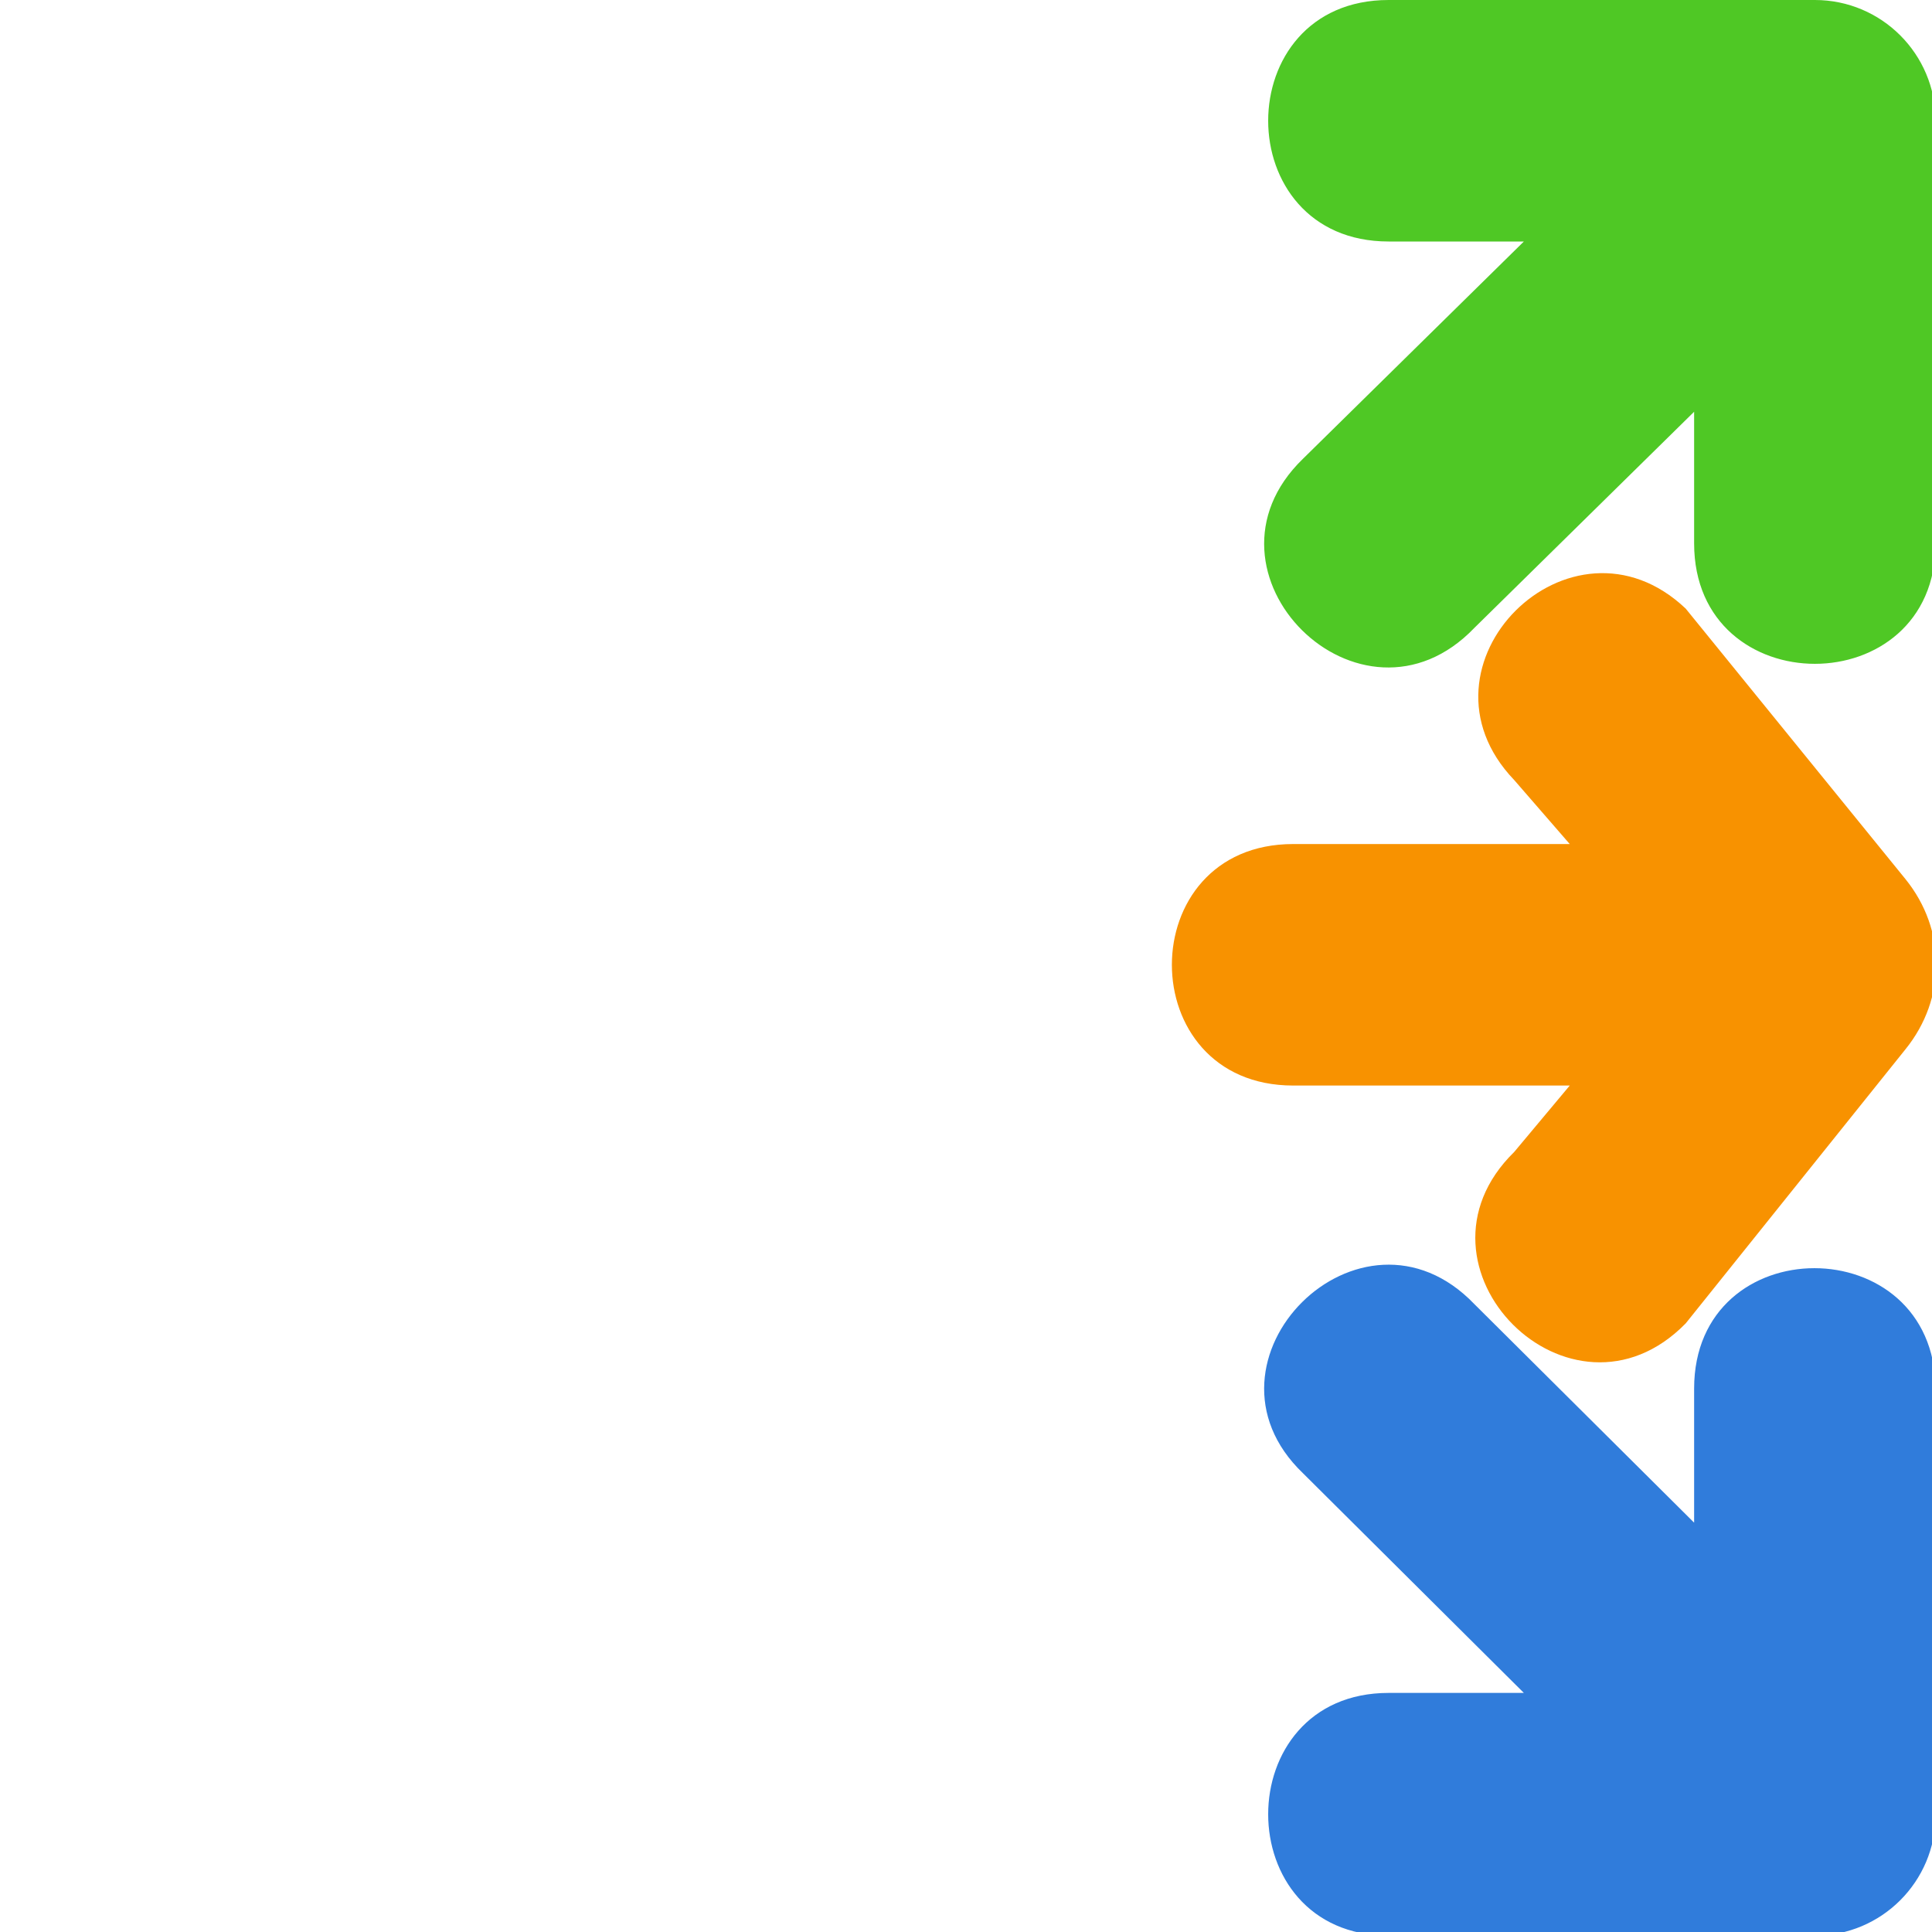
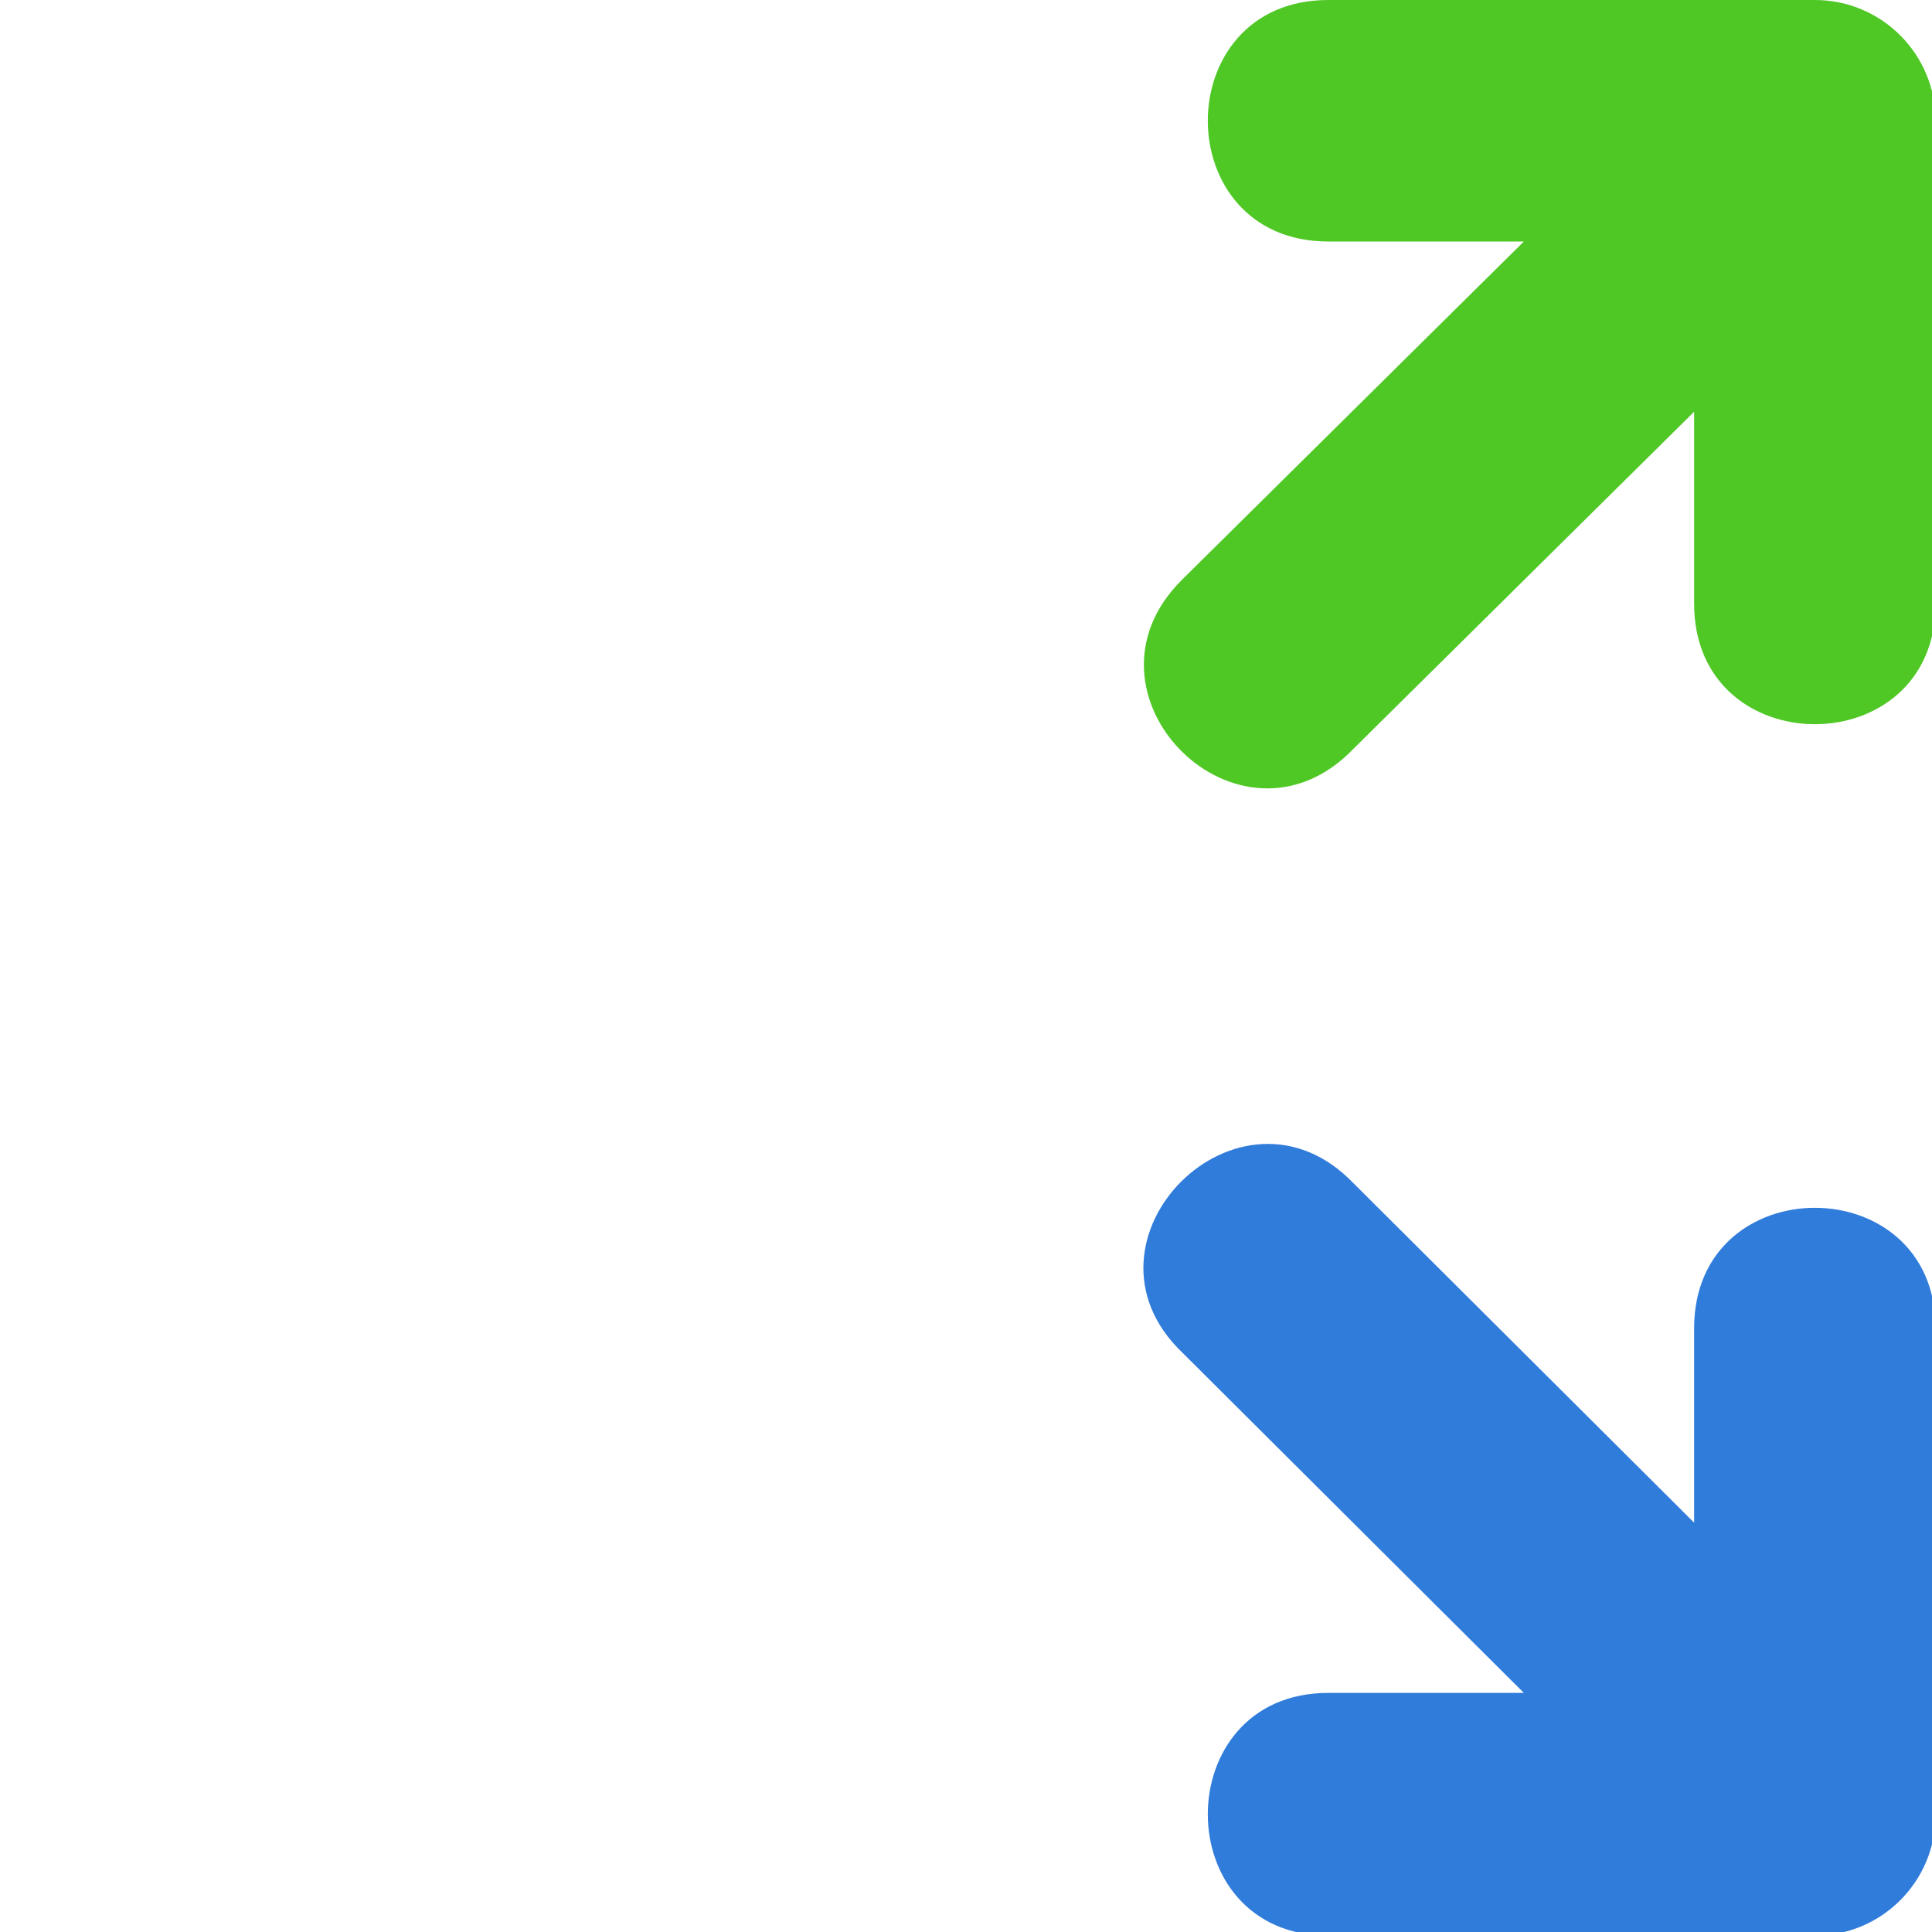
<svg xmlns="http://www.w3.org/2000/svg" width="16" height="16" viewBox="0 0 16 16" fill="context-fill">
  <path d="M8 7H5C3.67 7 3.67 9 5 9h3c1.33 0 1.33-2 0-2zm0 4H5c-1.33 0-1.33 2 0 2h3c1.33 0 1.33-2 0-2zm0-8H5C3.67 3 3.67 5 5 5h3c1.33 0 1.33-2 0-2zM2 3a1 1 0 100 2 1 1 0 000-2zm0 4a1 1 0 100 2 1 1 0 000-2zm0 4a1 1 0 100 2 1 1 0 000-2z" />
-   <path fill="#4fc825" d="M15.03 0H11.5c-1.33 0-1.33 2 0 2h1.12l-1.83 1.8c-.97.94.48 2.38 1.42 1.4l1.82-1.79V4.5c0 1.33 2 1.33 2 0V1a1 1 0 00-1-1z" />
-   <path fill="#f89200" d="M15.78 7.28l-1.82-2.24c-.95-.9-2.33.47-1.42 1.42l.46.53h-2.29c-1.34 0-1.34 2 0 2H13l-.46.55c-.97.95.47 2.39 1.42 1.42l1.82-2.27c.34-.42.34-.99 0-1.41z" />
-   <path fill="#307cdb" d="M15.03 16.03H11.5c-1.33 0-1.33-2.01 0-2.01h1.12l-1.83-1.82c-.97-.93.48-2.38 1.42-1.4l1.82 1.81V11.5c0-1.33 1.99-1.33 2 0v3.53a1 1 0 01-1 1z" />
+   <path fill="#4fc825" d="M15.03 0H11c-1.33 0-1.33 2 0 2h1.62L9.79 4.8c-.96.95.48 2.38 1.42 1.4l2.82-2.79V5c0 1.33 2 1.33 2 0V1a1 1 0 00-1-1z" />
+   <path fill="#307cdb" d="M15.03 16.03H11c-1.33 0-1.33-2.01 0-2.01h1.62L9.79 11.2c-.97-.93.48-2.38 1.42-1.4l2.82 2.81V11c0-1.33 2-1.33 2 0v4.03a1 1 0 01-1 1z" />
</svg>
